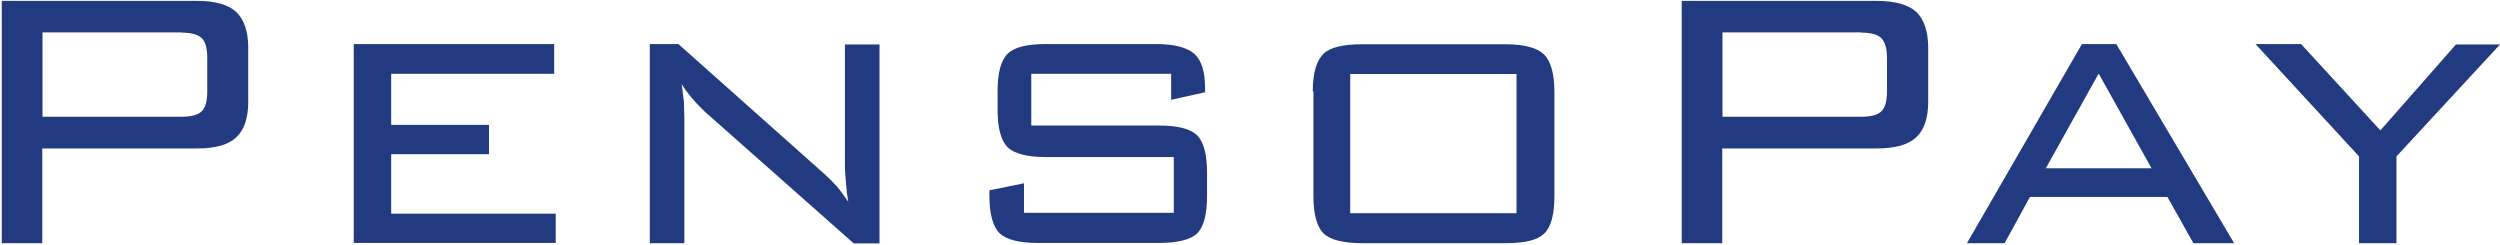
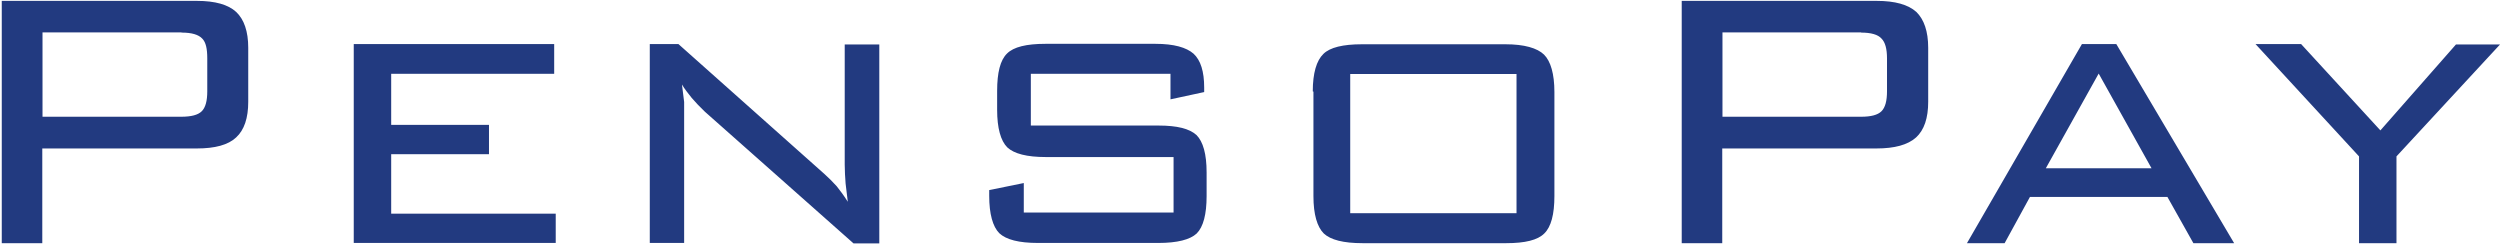
<svg xmlns="http://www.w3.org/2000/svg" viewBox="0 0 1135 111">
-   <path fill="#223A80" d="M.8 110.4V.4h88.6c8.3 0 14.2 1.7 17.8 5 3.6 3.4 5.5 8.8 5.5 16.3v24.5c0 7.4-1.8 12.8-5.5 16.2-3.6 3.4-9.6 5-17.8 5H19.2v43H.8zm81.5-95.7h-63V53h63c4.5 0 7.6-.8 9.3-2.5 1.7-1.7 2.5-4.7 2.5-9V26.4c0-4.2-.7-7.2-2.4-9-1.7-1.7-4.8-2.6-9.3-2.6zM160.6 110.4V20h91v13.5h-74v23.2H222V70h-44.4v27h74.7v13.3h-91.7M309.5 38.2l1 8 .2 8v56.2H295V20h13l66.3 59c2 1.8 3.8 3.6 5.6 5.6 1.7 2 3.4 4.3 5.2 7-.5-2.8-.8-5.5-1-8.3-.3-2.8-.5-5.7-.5-8.6V20.2h15.7v90.3h-11.7L320 50.7c-2.3-2.2-4.3-4.3-6-6.3-1.6-2-3.2-4-4.5-6.2zM531.5 33.5h-63.3V57h58c8.4 0 14 1.4 17.2 4.3 3 3 4.6 8.6 4.6 17V89c0 8.3-1.5 14-4.5 17-3 2.8-8.8 4.3-17.4 4.3h-54.8c-8.6 0-14.4-1.5-17.5-4.4-3-3-4.6-8.7-4.6-17v-2.5l15.7-3.2v13.4h68V71.3h-58c-8.5 0-14.3-1.5-17.4-4.4-3-3-4.6-8.7-4.6-17v-8.5c0-8.3 1.5-14 4.6-17 3-3 8.8-4.4 17.4-4.4H525c8.3 0 14 1.6 17.3 4.5 3.2 3 4.8 8 4.8 15.4v2l-15.4 3.4v-12zM596 41.5c0-8.3 1.7-14 4.8-17 3-3 9-4.4 17.5-4.4h65.2c8.5 0 14.4 1.6 17.5 4.6 3 3 4.7 8.7 4.7 17V89c0 8.3-1.5 14-4.6 17-3 3-8.8 4.4-17.4 4.4h-65.2c-8.7 0-14.5-1.5-17.6-4.4-3-3-4.6-8.6-4.6-17V41.6zm17 55.3h75.5V33.6H613v63.2zM763.5 110.4V.4H852c8.4 0 14.3 1.7 18 5 3.5 3.4 5.4 8.8 5.4 16.3v24.5c0 7.4-1.8 12.8-5.5 16.2-3.7 3.4-9.7 5-18 5h-70v43h-18.5zM845 14.7h-63V53h63c4.4 0 7.5-.8 9.2-2.5 1.7-1.7 2.5-4.7 2.5-9V26.4c0-4.2-.8-7.2-2.5-9-1.6-1.7-4.7-2.6-9.3-2.6zM893 110.4L945.2 20h15.6l53.5 90.4h-18.5l-11.8-21h-62.4l-11.5 21h-17zm35.8-34h48l-24-43-24 43zM1071 110.4V71l-47-51h20.7l36 39.2 34.3-39h20L1088 71v39.4" />
+   <path fill="#223A80" d="M.8 110.4V.4h88.6c8.3 0 14.2 1.7 17.8 5 3.6 3.4 5.5 8.8 5.5 16.3v24.5c0 7.4-1.8 12.8-5.5 16.2-3.6 3.4-9.6 5-17.8 5H19.2v43H.8zm81.5-95.7h-63V53h63c4.5 0 7.6-.8 9.3-2.5 1.7-1.7 2.5-4.7 2.5-9v-15c0-4.3-.6-7.3-2.3-9-1.7-1.8-4.8-2.7-9.3-2.7zm78.3 95.7V20h91v13.5h-74v23.2H222V70h-44.4v27h74.7v13.3h-91.7m149-72l1 8v64H295V20h13l66.3 59c2 1.8 3.8 3.6 5.6 5.6 1.6 2 3.3 4.3 5 7l-1-8.3c-.2-2.8-.4-5.7-.4-8.6V20.2h15.7v90.3h-11.7L320 50.7c-2.3-2.2-4.3-4.3-6-6.3-1.6-2-3.2-4-4.5-6.2zm222-4.8H468V57h58c8.4 0 14 1.4 17.2 4.3 3 3 4.6 8.6 4.6 17V89c0 8.3-1.5 14-4.5 17-3 2.8-8.8 4.3-17.4 4.3h-54.7c-8.6 0-14.4-1.5-17.5-4.4-3-3-4.6-8.8-4.6-17v-2.6l15.7-3.2v13.4h68V71.3h-58c-8.6 0-14.4-1.5-17.5-4.4-3-3-4.6-8.8-4.6-17v-8.6c0-8.3 1.4-14 4.5-17 3-3 8.8-4.4 17.4-4.4h50c8.3 0 14 1.6 17.3 4.5 3.2 3 4.8 8 4.8 15.4v2l-15.3 3.3v-12zm64.4 8c0-8.3 1.7-14 4.8-17 3-3 9-4.4 17.5-4.4h65.2c8.5 0 14.4 1.7 17.5 4.7 3 3 4.7 8.7 4.7 17V89c0 8.3-1.5 14-4.6 17-3 3-8.7 4.4-17.3 4.4h-65.2c-8.7 0-14.5-1.5-17.6-4.4-3-3-4.7-8.6-4.7-17V41.6zm17 55.3h75.5V33.6H613v63.2zm150.5 13.6V.4H852c8.4 0 14.3 1.7 18 5 3.5 3.4 5.4 8.8 5.4 16.3v24.5c0 7.4-1.8 12.8-5.5 16.2-3.8 3.4-9.8 5-18 5h-70v43h-18.6zM845 14.7h-63V53h63c4.4 0 7.5-.8 9.2-2.5 1.7-1.7 2.5-4.7 2.5-9v-15c0-4.3-.8-7.3-2.5-9-1.6-1.8-4.7-2.7-9.3-2.7zm48 95.7L945.2 20h15.6l53.5 90.4h-18.5l-11.8-21h-62.4l-11.5 21h-17zm35.8-34h48l-24-43-24 43zm142.2 34V71l-47-51h20.7l36 39.2 34.3-39h20L1088 71v39.4" />
</svg>
